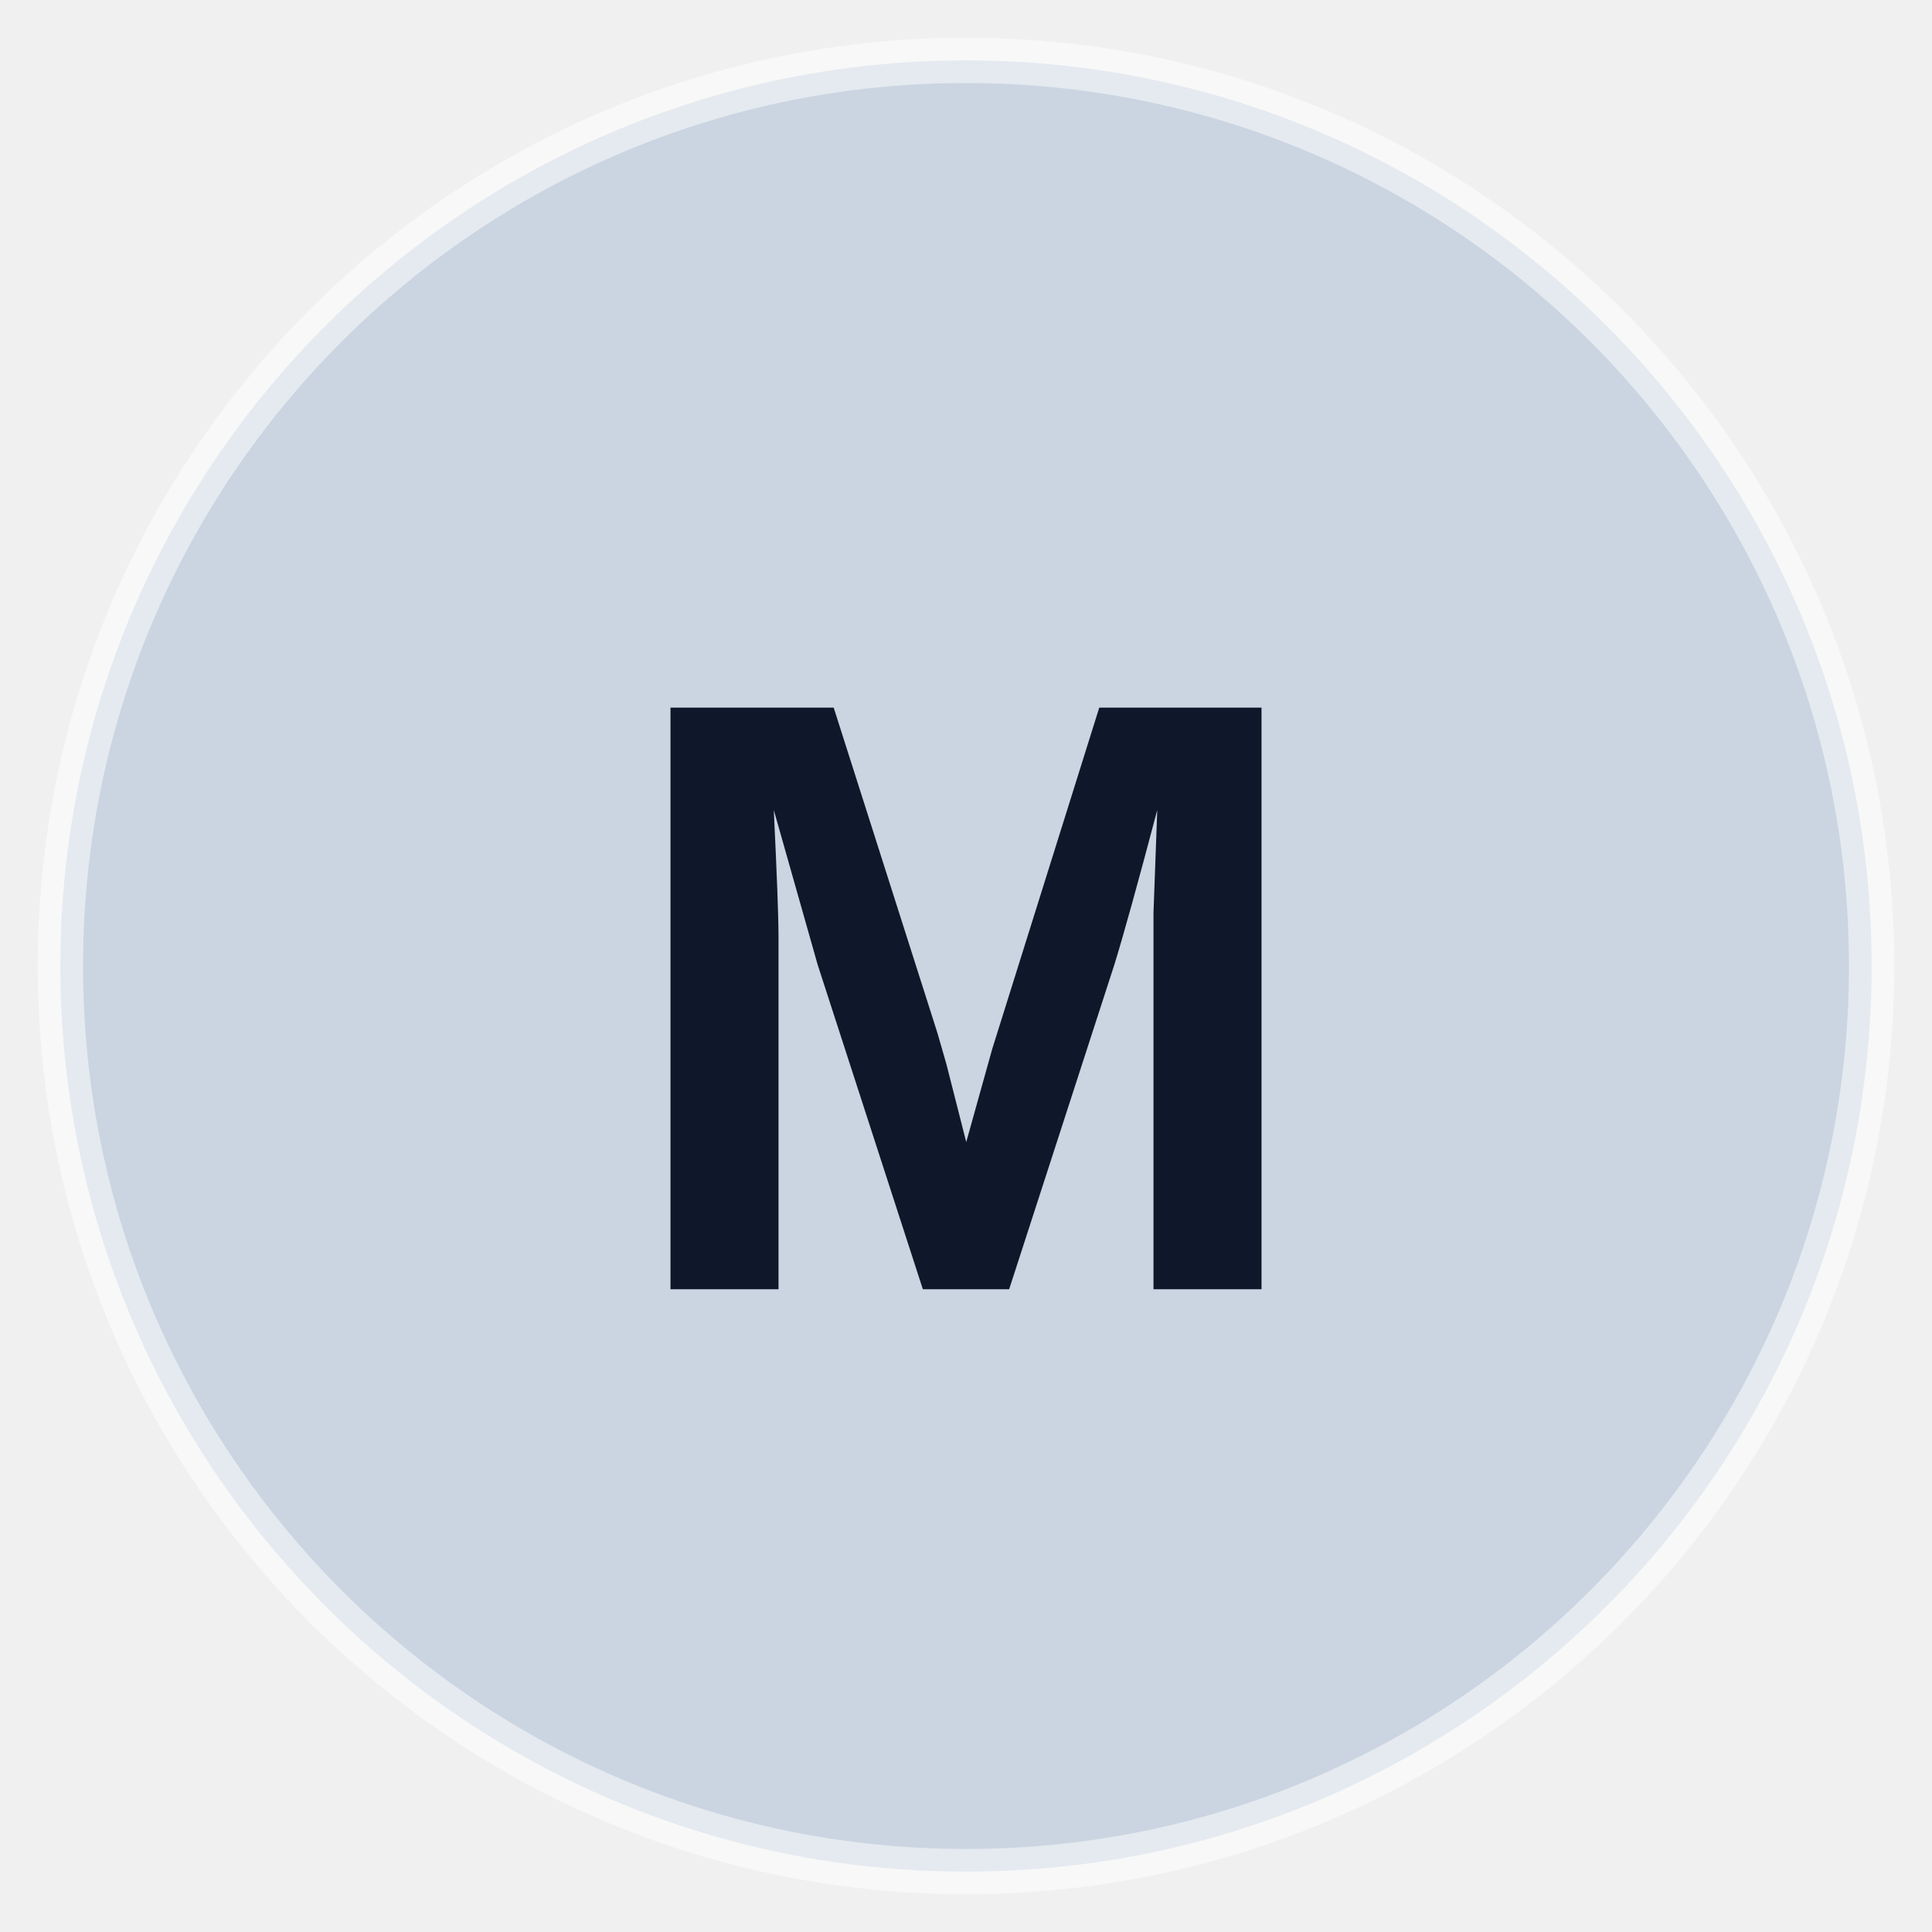
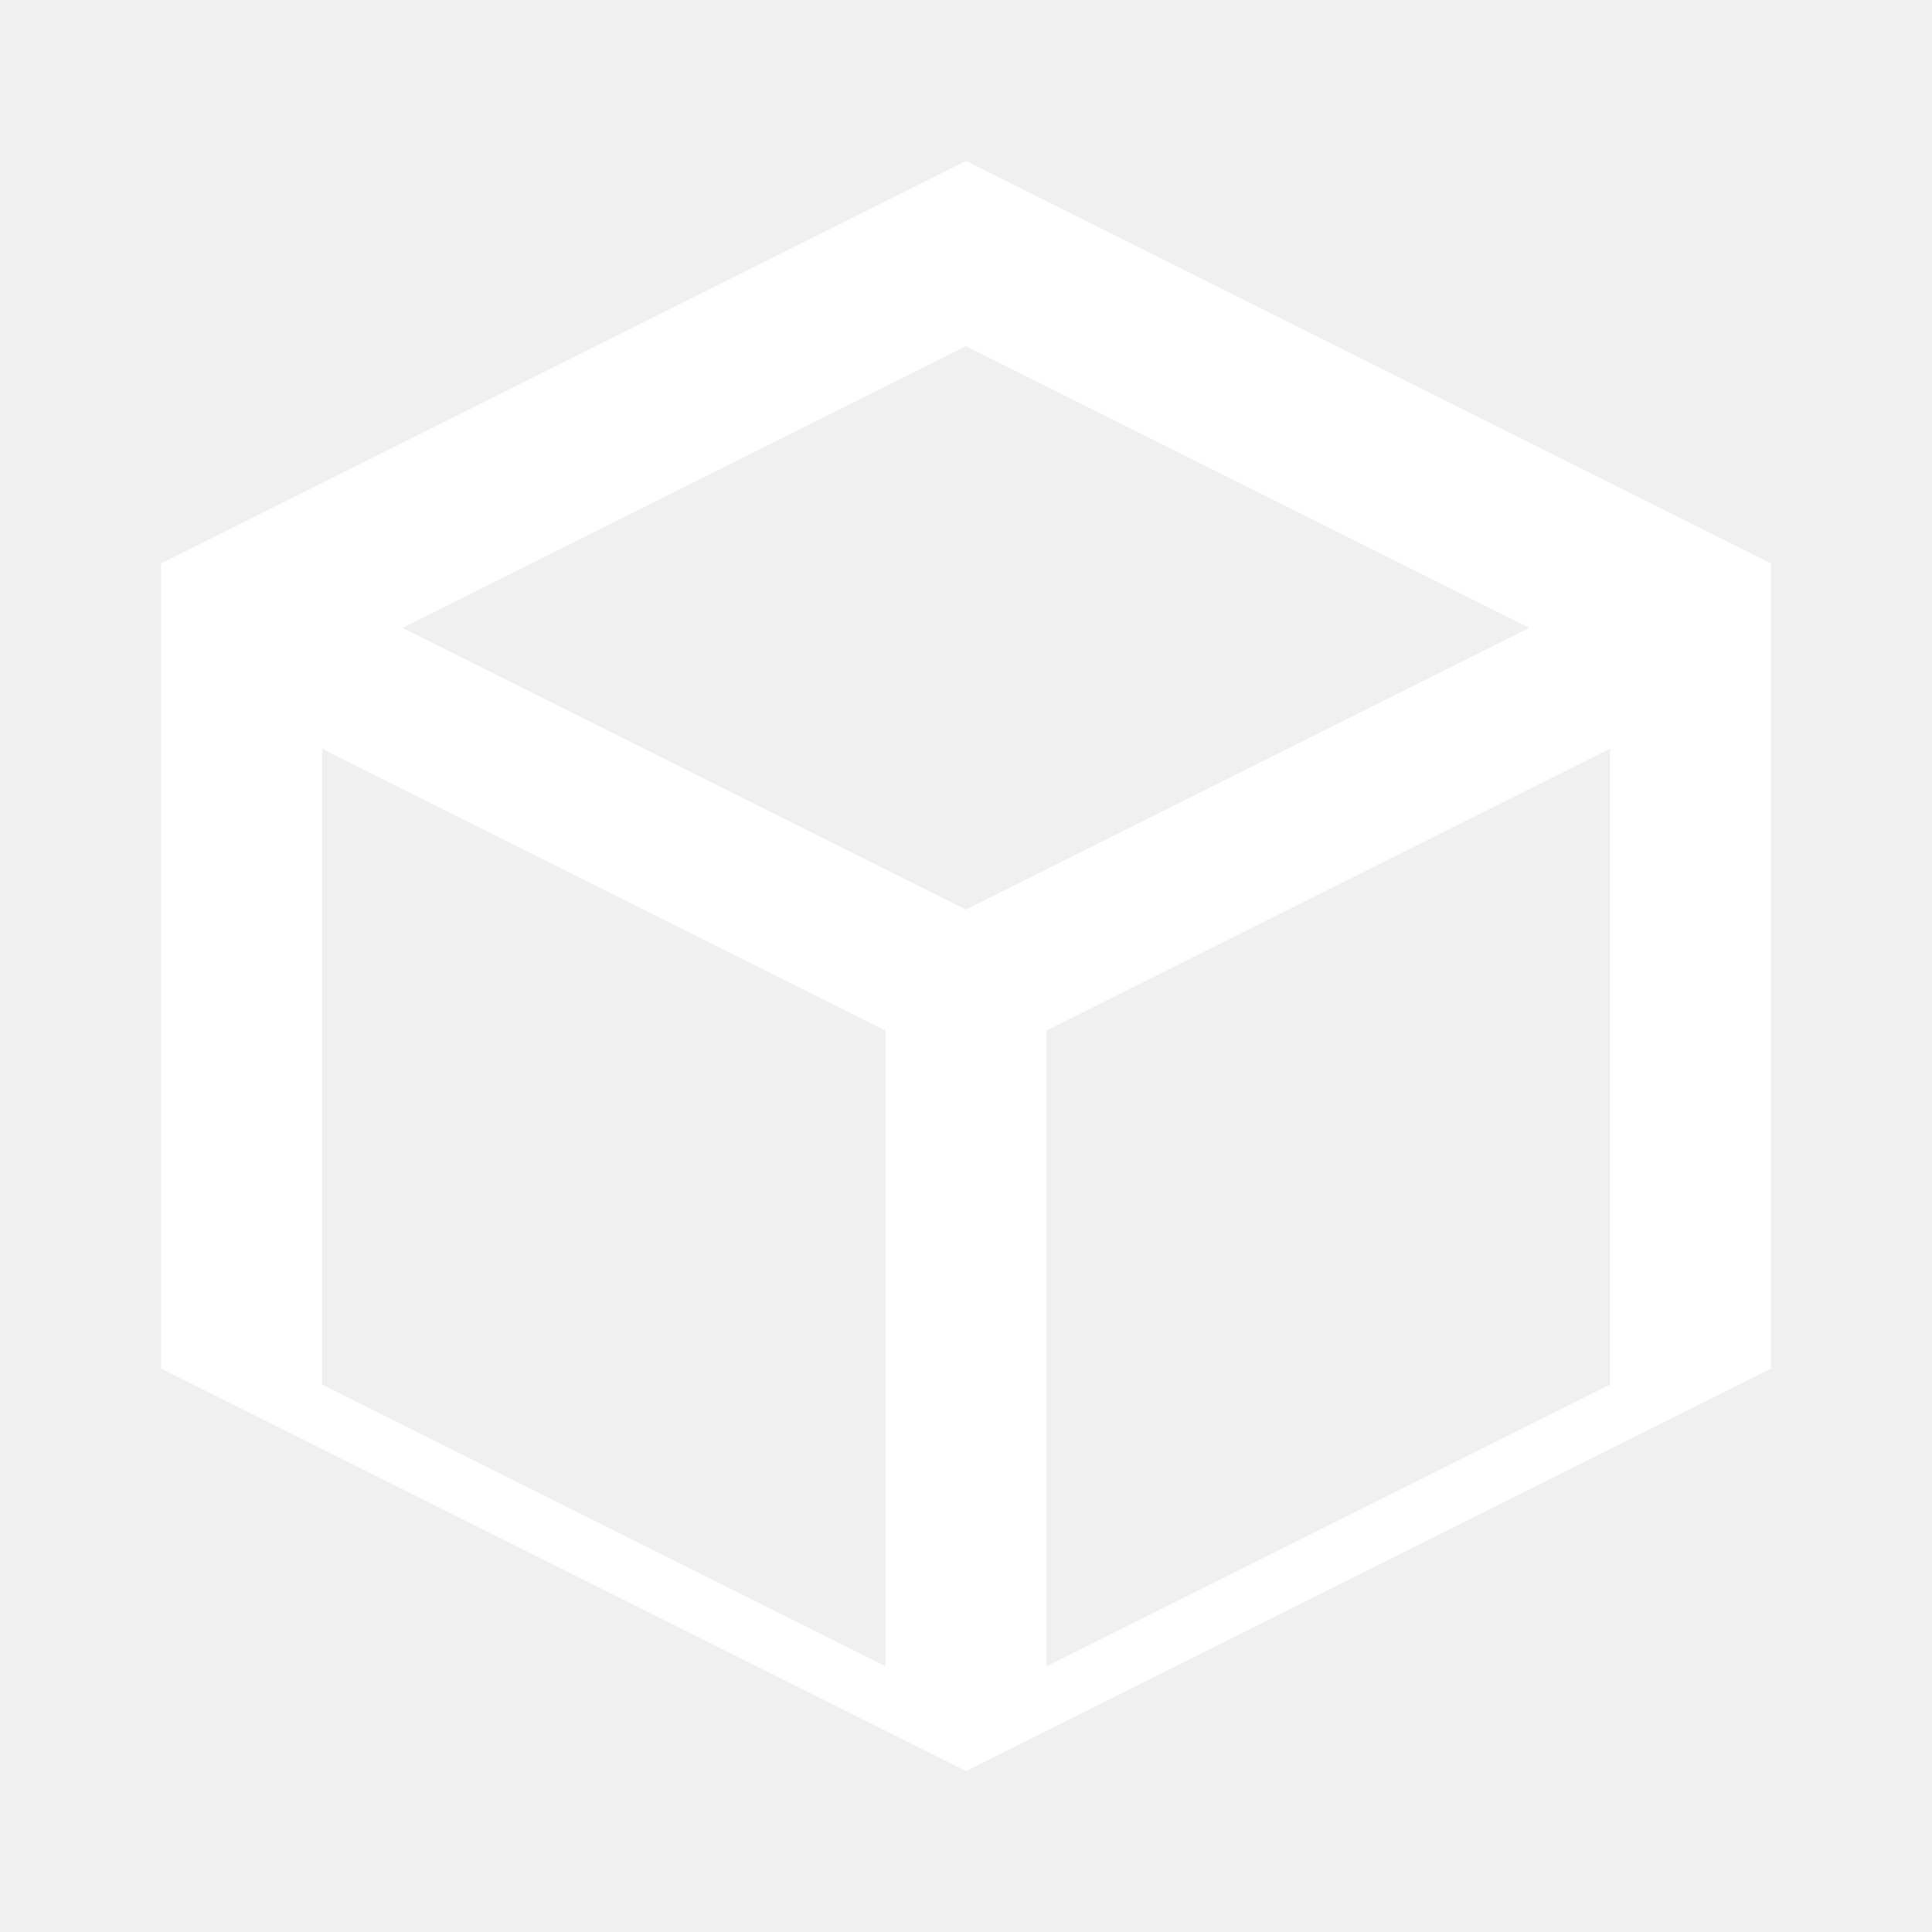
- <svg xmlns="http://www.w3.org/2000/svg" viewBox="0 0 64 64" width="64" height="64" role="img" aria-label="Make.com">
-   <circle cx="32" cy="32" r="30" fill="#CBD5E1" />
-   <circle cx="32" cy="32" r="30" fill="none" stroke="#ffffff" stroke-opacity=".5" stroke-width="1.5" />
-   <text x="32" y="33" text-anchor="middle" dominant-baseline="central" fill="#0F172A" font-family="Arial, Helvetica, sans-serif" font-size="28" font-weight="700">M</text>
+ <svg xmlns="http://www.w3.org/2000/svg" viewBox="0 0 24 24" width="48" height="48" role="img" aria-label="make">
+   <path fill="#FFFFFF" d="M12 2L2 7v10l10 5 10-5V7L12 2zm0 2.3l7 3.5-7 3.5-7-3.5 7-3.5zM4 9.3l7 3.5v7.9l-7-3.5V9.3zm9 11.4v-7.9l7-3.5v7.9l-7 3.5z" />
</svg>
